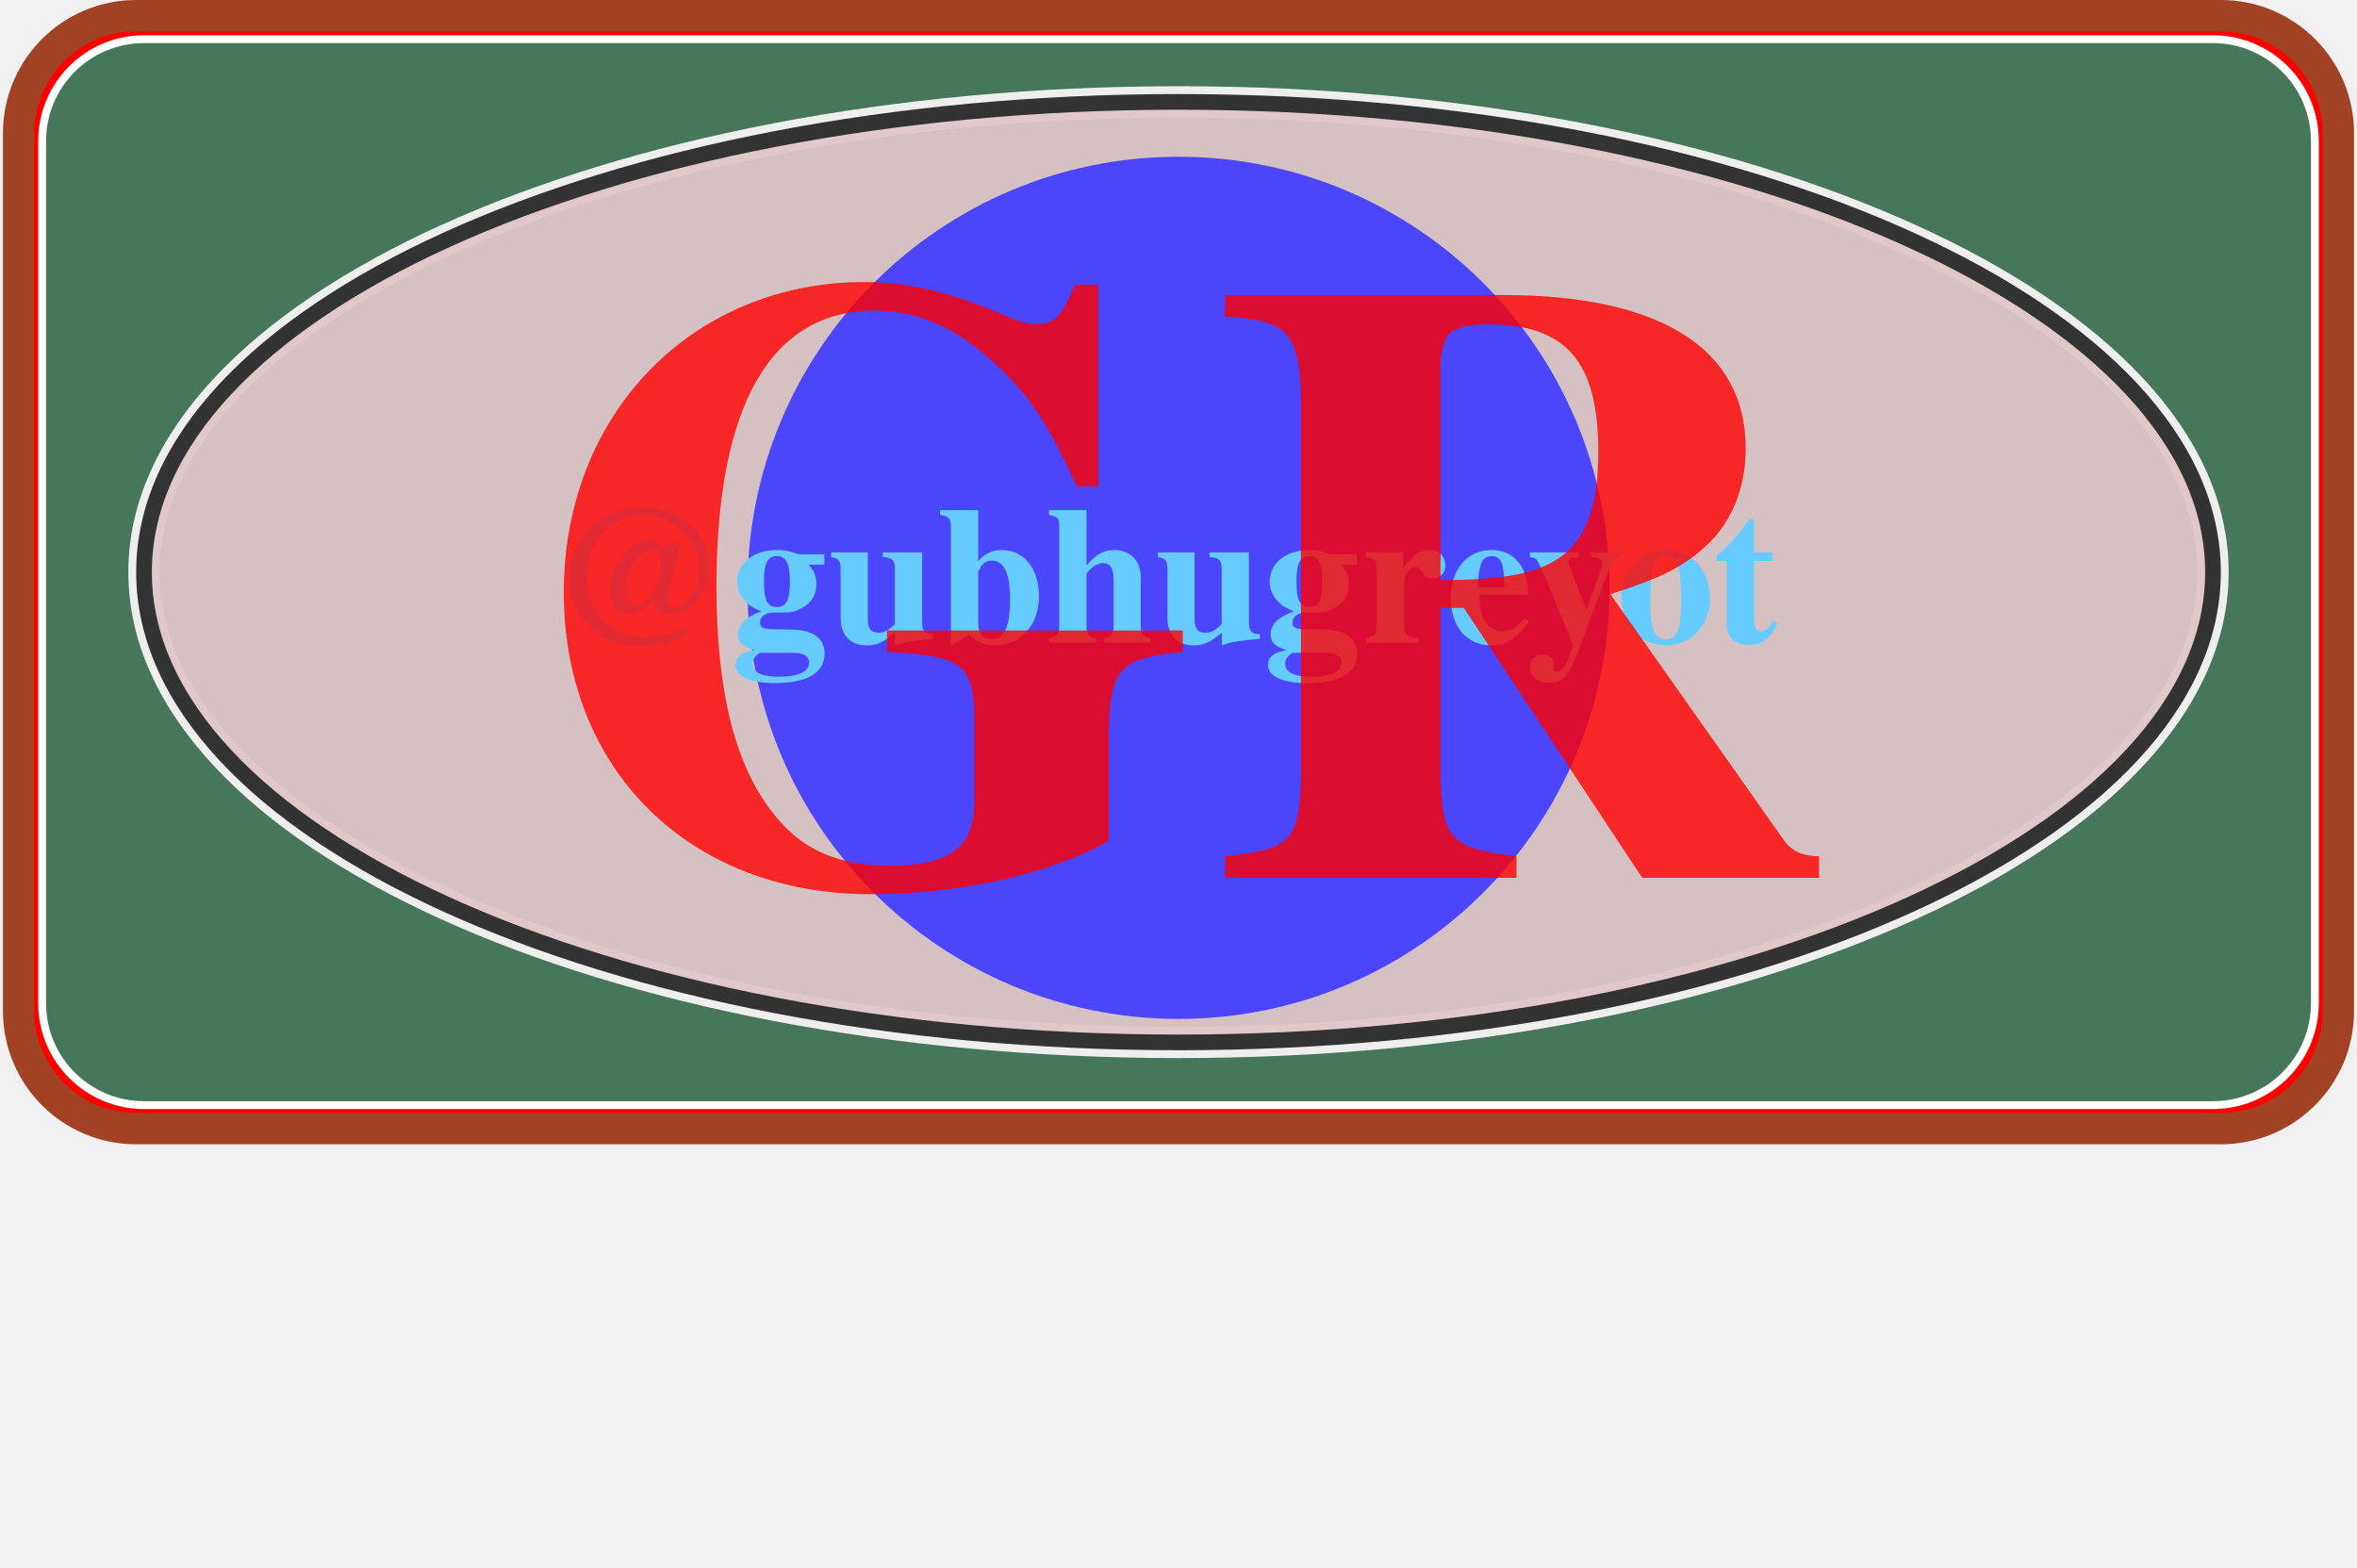
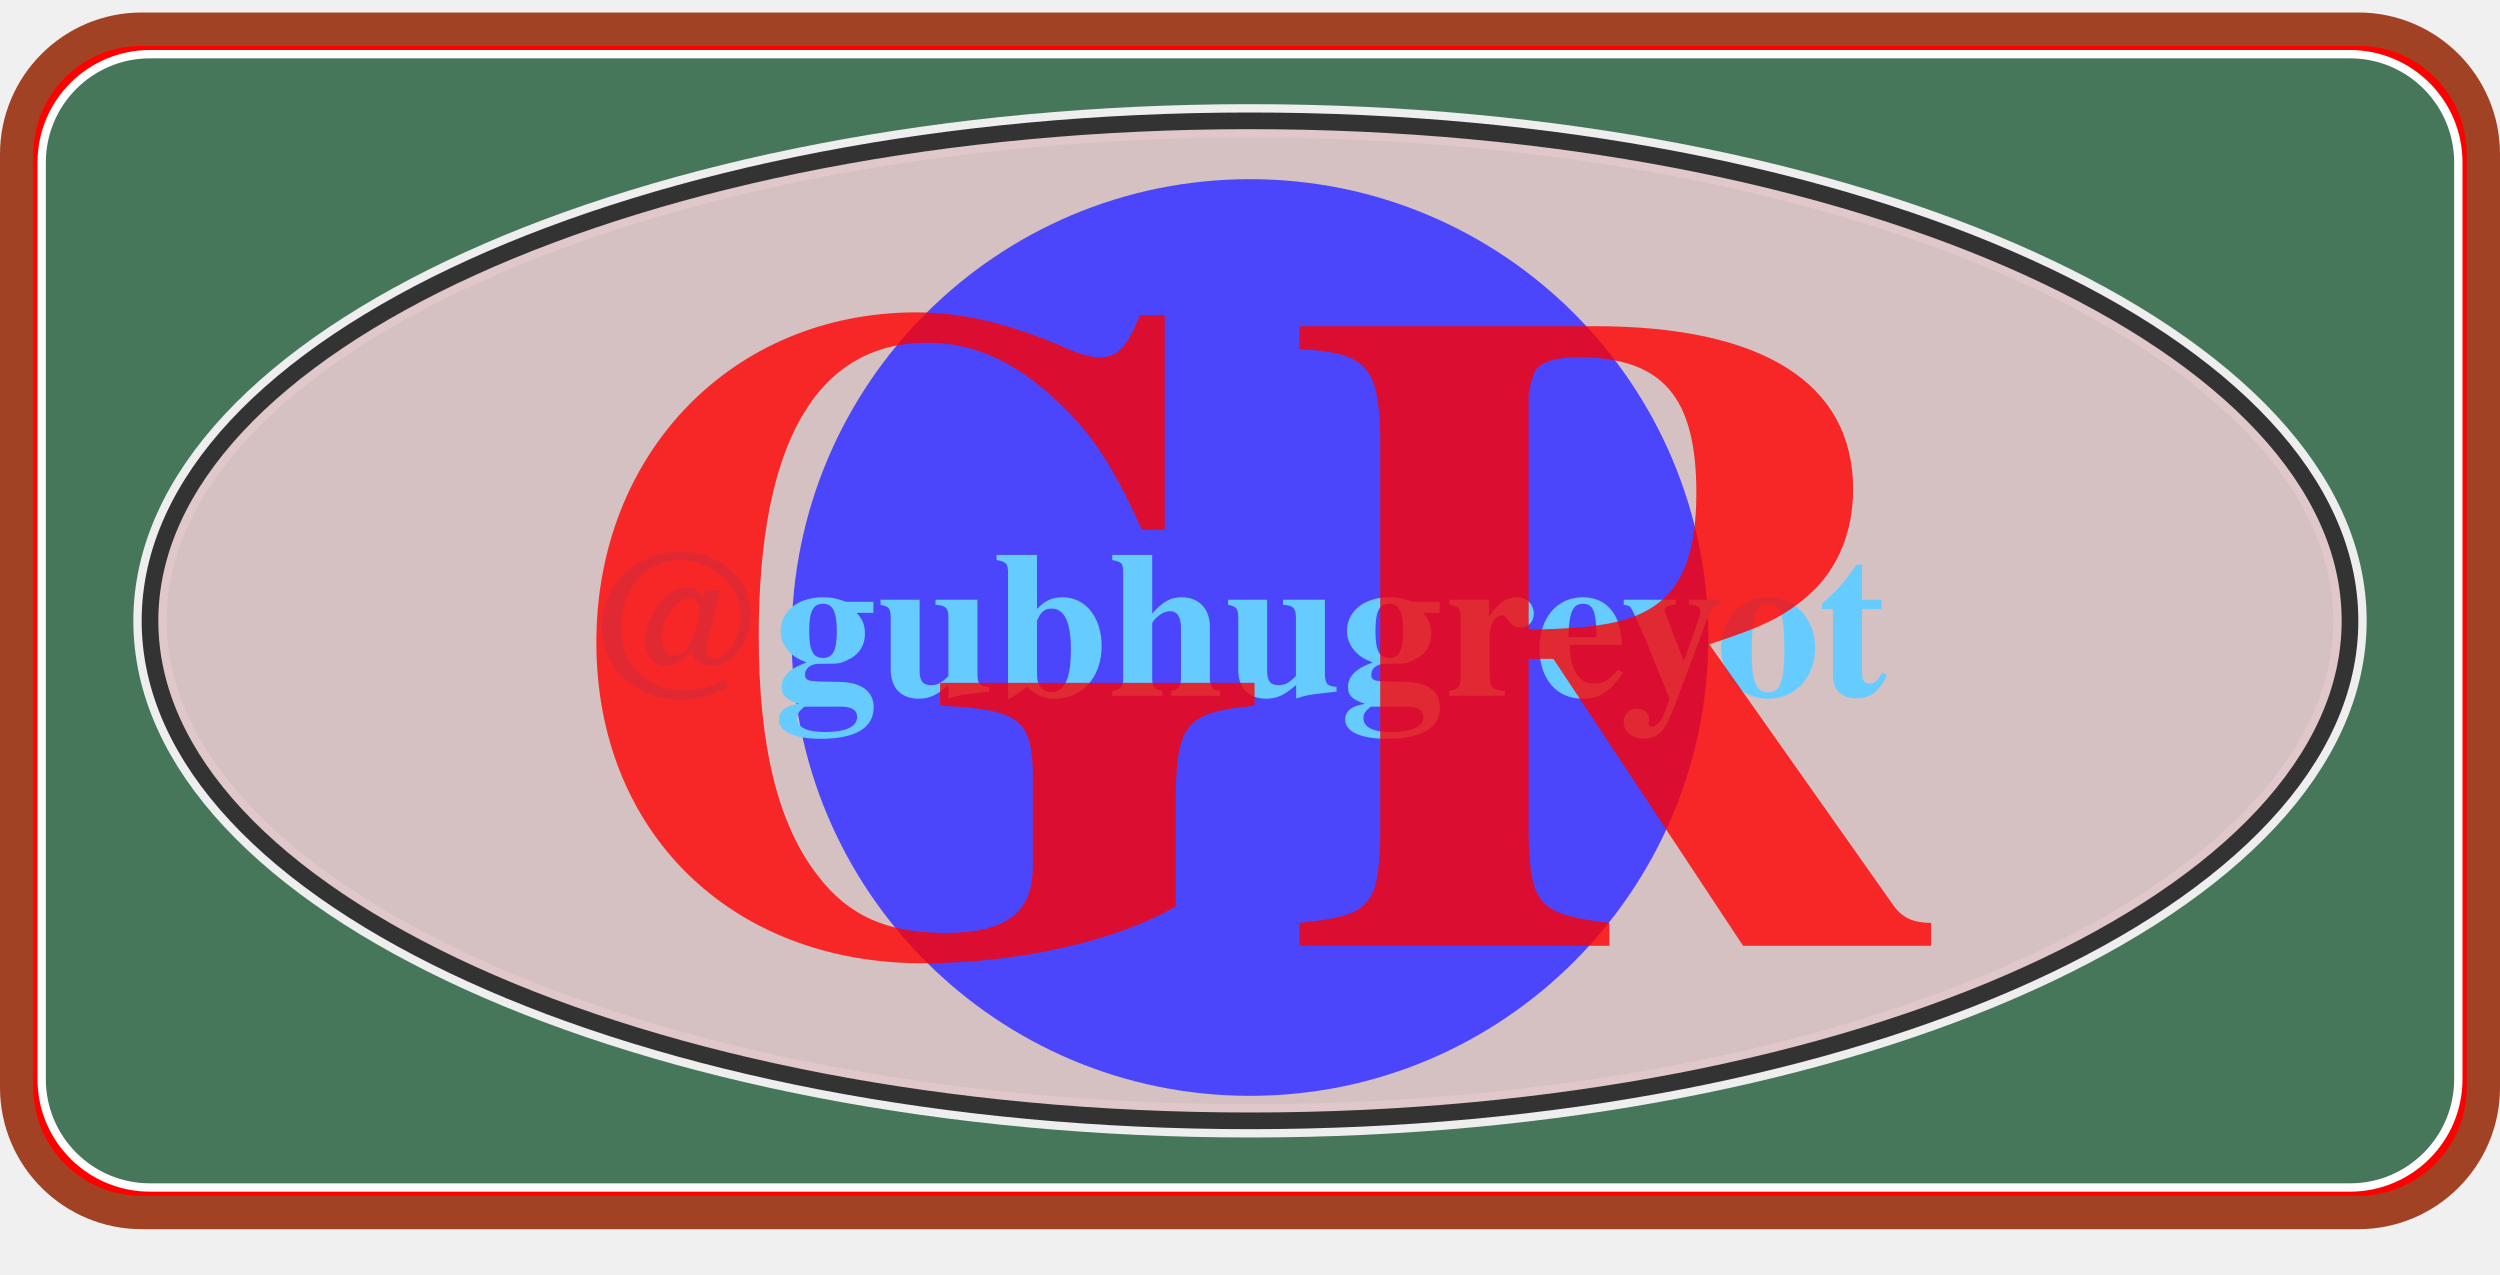
- <svg xmlns="http://www.w3.org/2000/svg" version="1.1" viewBox="0 0 300 200" width="400" height="266">
+ <svg xmlns="http://www.w3.org/2000/svg" version="1.1" viewBox="0 0 300 150" width="400" height="204">
  <rect x="2" y="2" rx="15" ry="15" width="296" height="142" stroke-width="4" stroke="#A14225" fill="red" />
  <rect width="290" height="136" fill="#189571" fill-opacity="0.8" x="5" y="5" rx="13" ry="13" stroke-width="1" stroke="#fff" />
  <ellipse ry="60" rx="132" cx="150" cy="73" fill="#eee" fill-opacity="0.4" stroke-width="4" stroke="#eee" />
  <ellipse ry="60" rx="132" cx="150" cy="73" fill="#DEC3C7" fill-opacity="0.9" stroke-width="2" stroke="#333" />
  <circle cx="150" cy="75" r="55" fill="#4b45fc" />
  <text font-size="25px" font-weight="bolder" font-family="Times" fill="#6cf" x="148" y="82" text-anchor="middle">@gubhugreyot</text>
  <text font-size="110px" font-weight="bolder" font-family="Times" fill="red" x="150" y="112" fill-opacity="0.8" text-anchor="middle">GR</text>
</svg>
